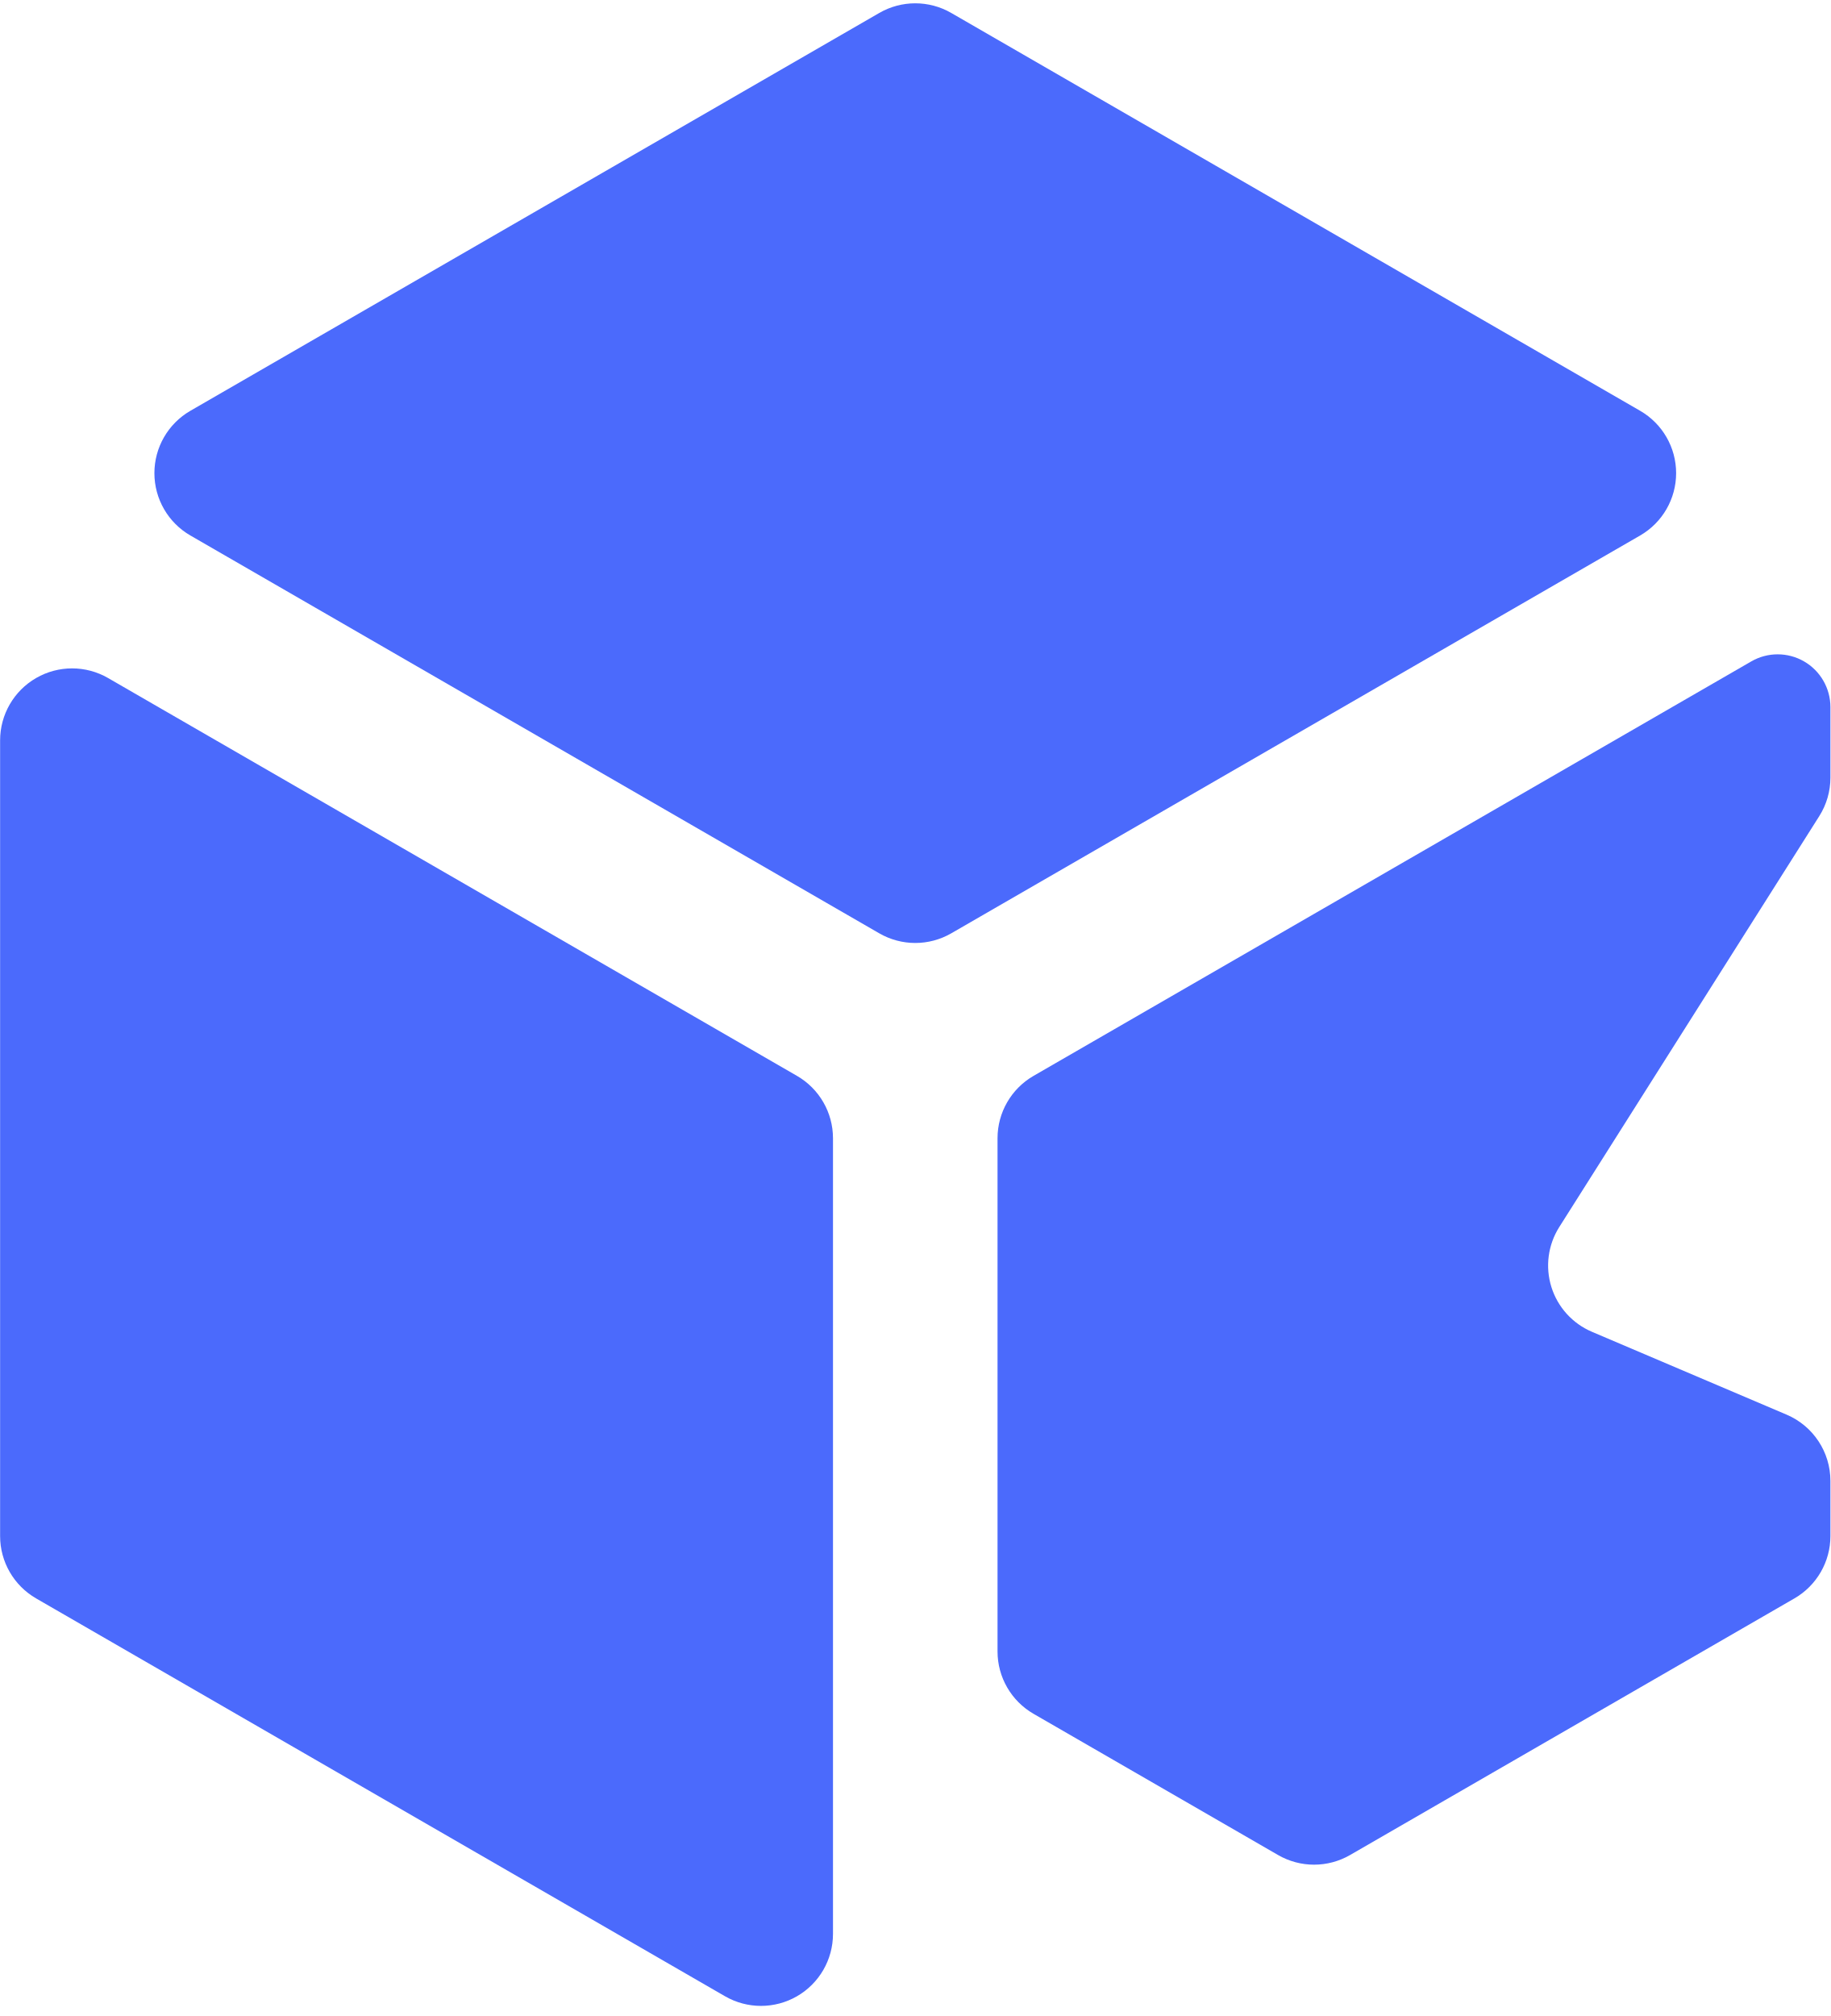
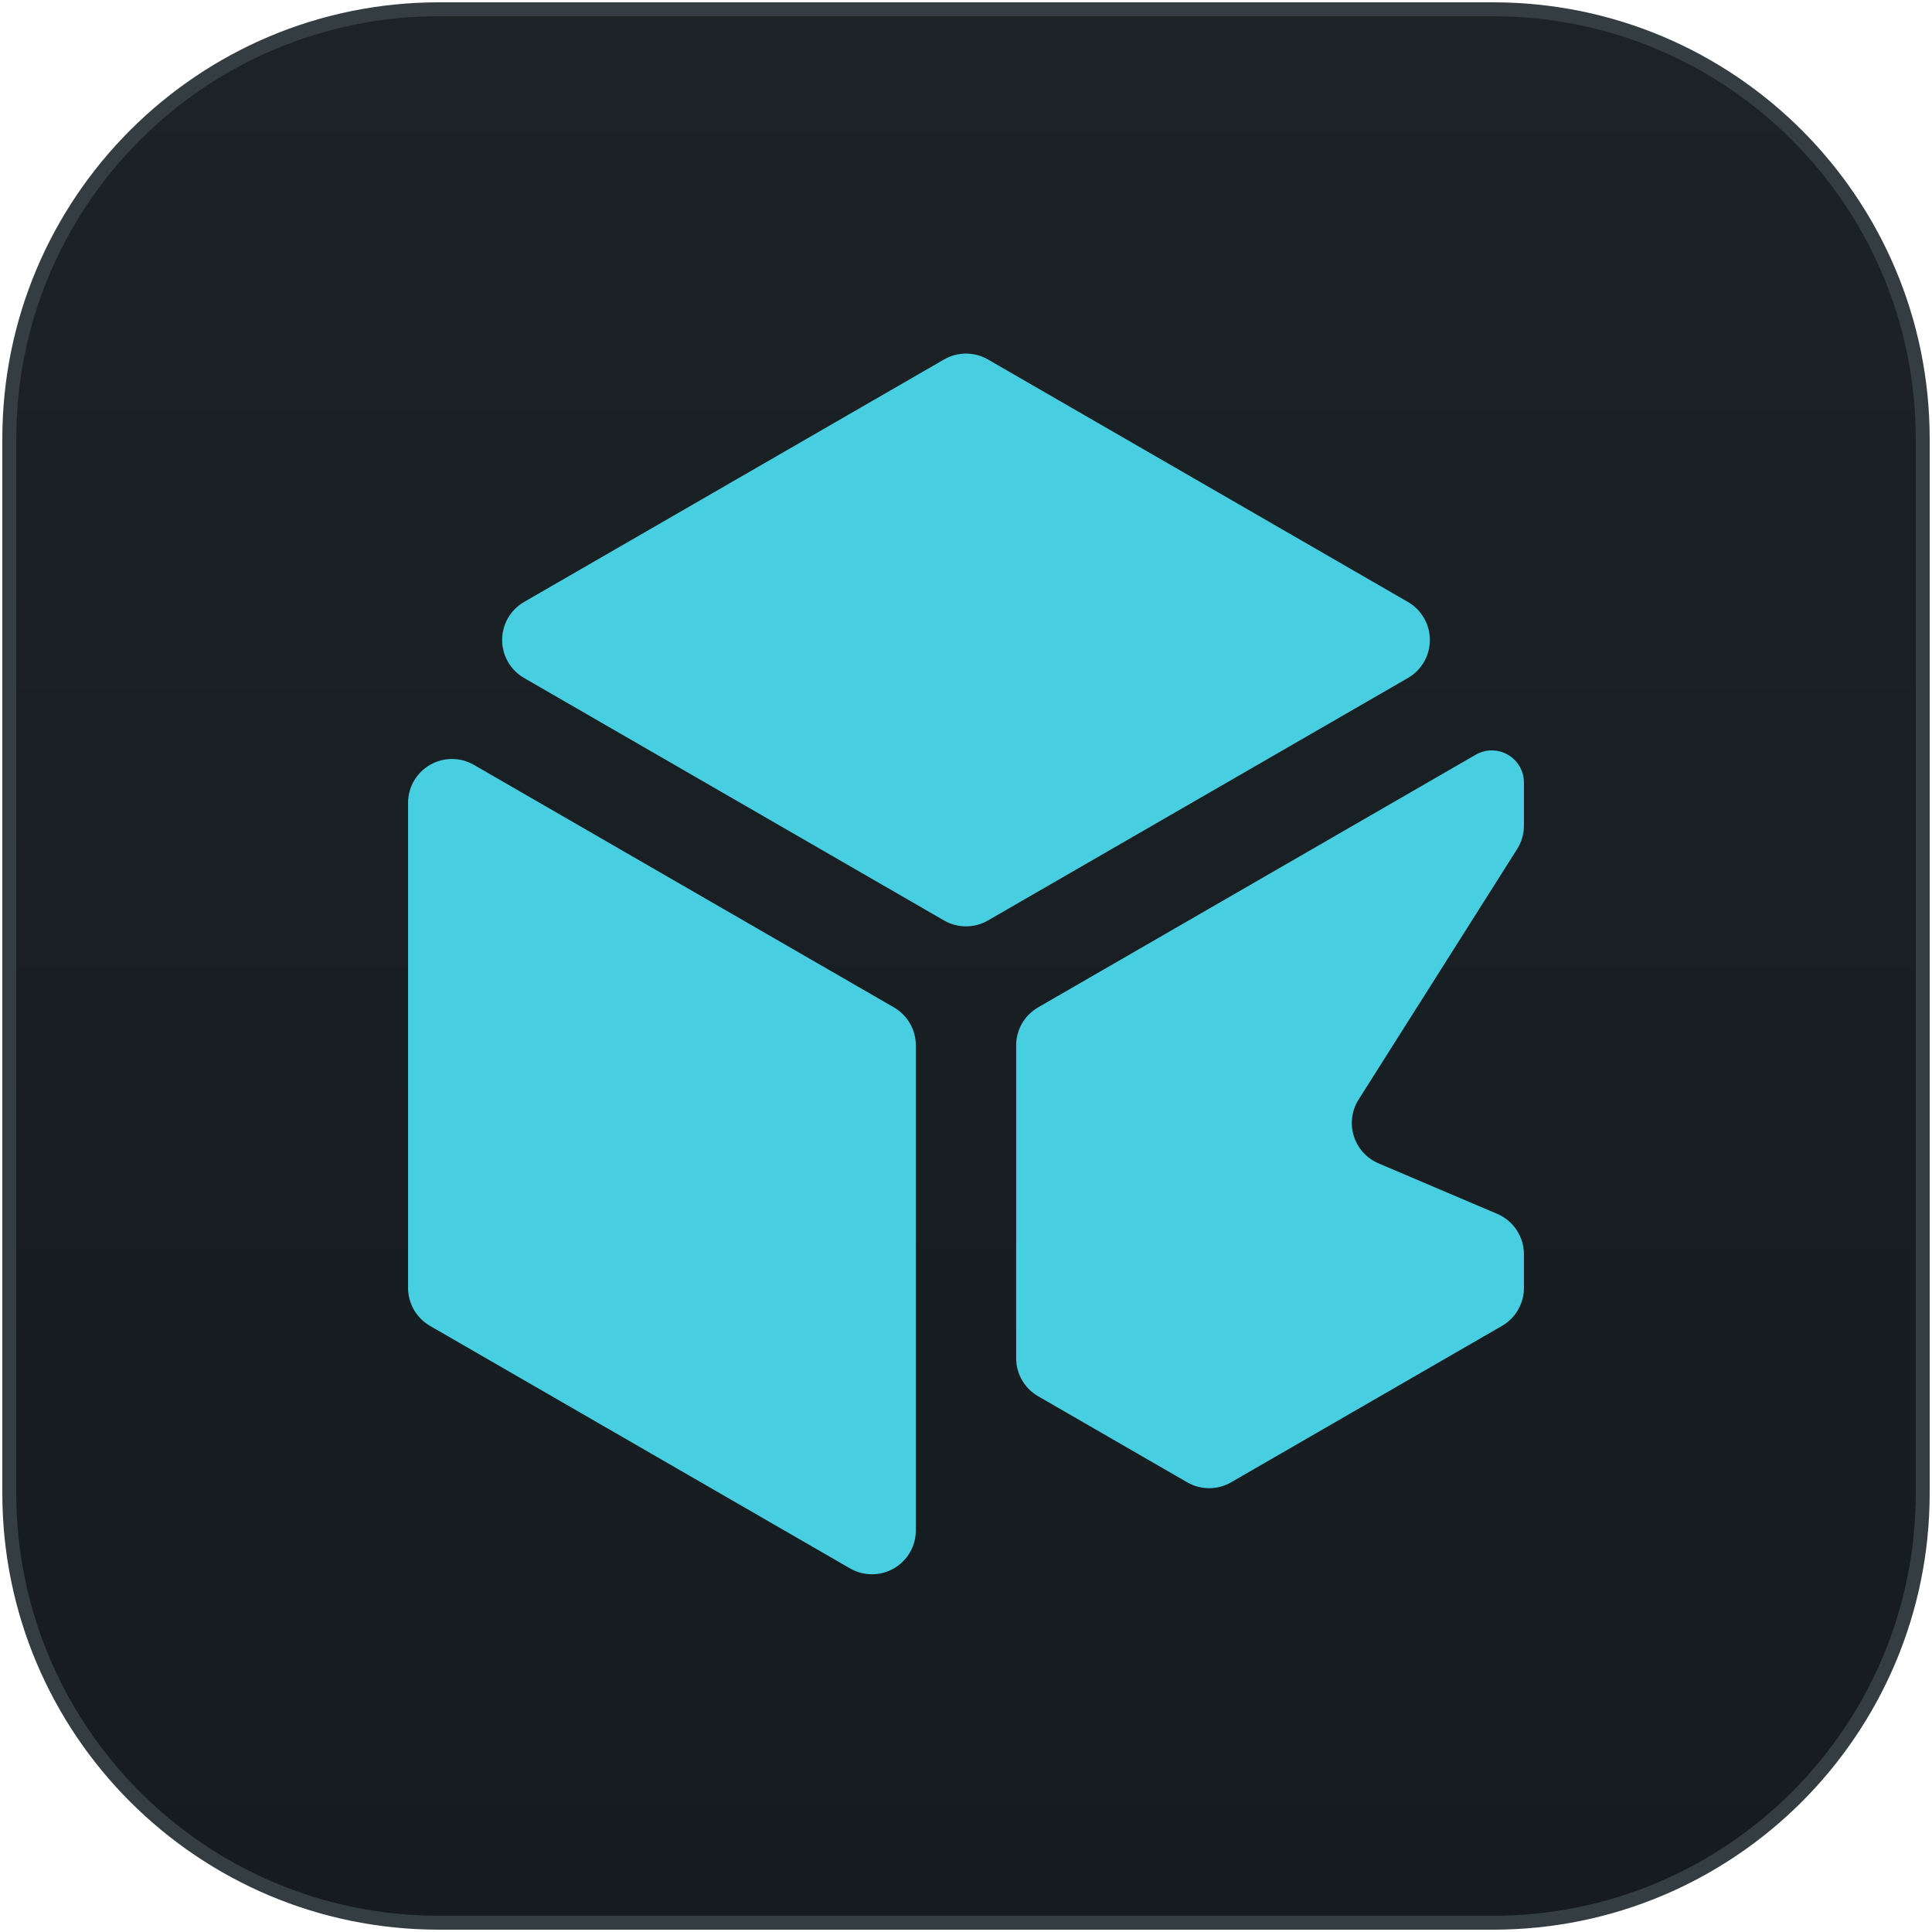
- <svg xmlns="http://www.w3.org/2000/svg" viewBox="39 26 178 196" fill="#4B6AFC">
-   <path d="M124.5 27.26A7 7 0 0 1 131.5 27.26L198.49 65.94A7 7 0 0 1 198.49 78.06L131.5 116.74A7 7 0 0 1 124.5 116.74L57.51 78.06A7 7 0 0 1 57.51 65.94Z" />
-   <path d="M116.5 130.6A7 7 0 0 1 120 136.66L120 214.02A7 7 0 0 1 109.5 220.08L42.51 181.4A7 7 0 0 1 39.01 175.34L39.01 97.98A7 7 0 0 1 49.51 91.92Z" />
-   <path d="M136 136.66A7 7 0 0 1 139.5 130.6L209.3 90.3A5.13 5.13 0 0 1 216.99 94.74L216.99 101.6A7 7 0 0 1 215.91 105.34L190.62 145.3A7 7 0 0 0 193.8 155.48L212.74 163.54A7 7 0 0 1 216.99 169.98L216.99 175.34A7 7 0 0 1 213.49 181.4L170.28 206.35A7 7 0 0 1 163.28 206.35L139.5 192.62A7 7 0 0 1 136 186.56Z" />
+ <svg xmlns="http://www.w3.org/2000/svg" viewBox="96 96 832 832">
+   <defs>
+     <linearGradient id="tile" x1="0" y1="0" x2="0" y2="1">
+       <stop offset="0" stop-color="#1C2326" />
+       <stop offset="1" stop-color="#151B1E" />
+     </linearGradient>
+   </defs>
+   <rect x="100" y="100" width="824" height="824" rx="185" fill="url(#tile)" stroke="#343D42" stroke-width="6" />
+   <g fill="#47CFE1" transform="translate(512 512) scale(2.7) translate(-128 -124)">
+     <path d="M124.5 27.26A7 7 0 0 1 131.5 27.26L198.49 65.94A7 7 0 0 1 198.49 78.06L131.5 116.74A7 7 0 0 1 124.5 116.74L57.51 78.06A7 7 0 0 1 57.51 65.94Z" />
+     <path d="M116.5 130.6A7 7 0 0 1 120 136.66L120 214.02A7 7 0 0 1 109.5 220.08L42.51 181.4A7 7 0 0 1 39.01 175.34L39.01 97.98A7 7 0 0 1 49.51 91.92Z" />
+     <path d="M136 136.66A7 7 0 0 1 139.5 130.6L209.3 90.3A5.13 5.13 0 0 1 216.99 94.74L216.99 101.6A7 7 0 0 1 215.91 105.34L190.62 145.3A7 7 0 0 0 193.8 155.48L212.74 163.54A7 7 0 0 1 216.99 169.98L216.99 175.34A7 7 0 0 1 213.49 181.4L170.28 206.35A7 7 0 0 1 163.28 206.35L139.5 192.62A7 7 0 0 1 136 186.56Z" />
+   </g>
</svg>
